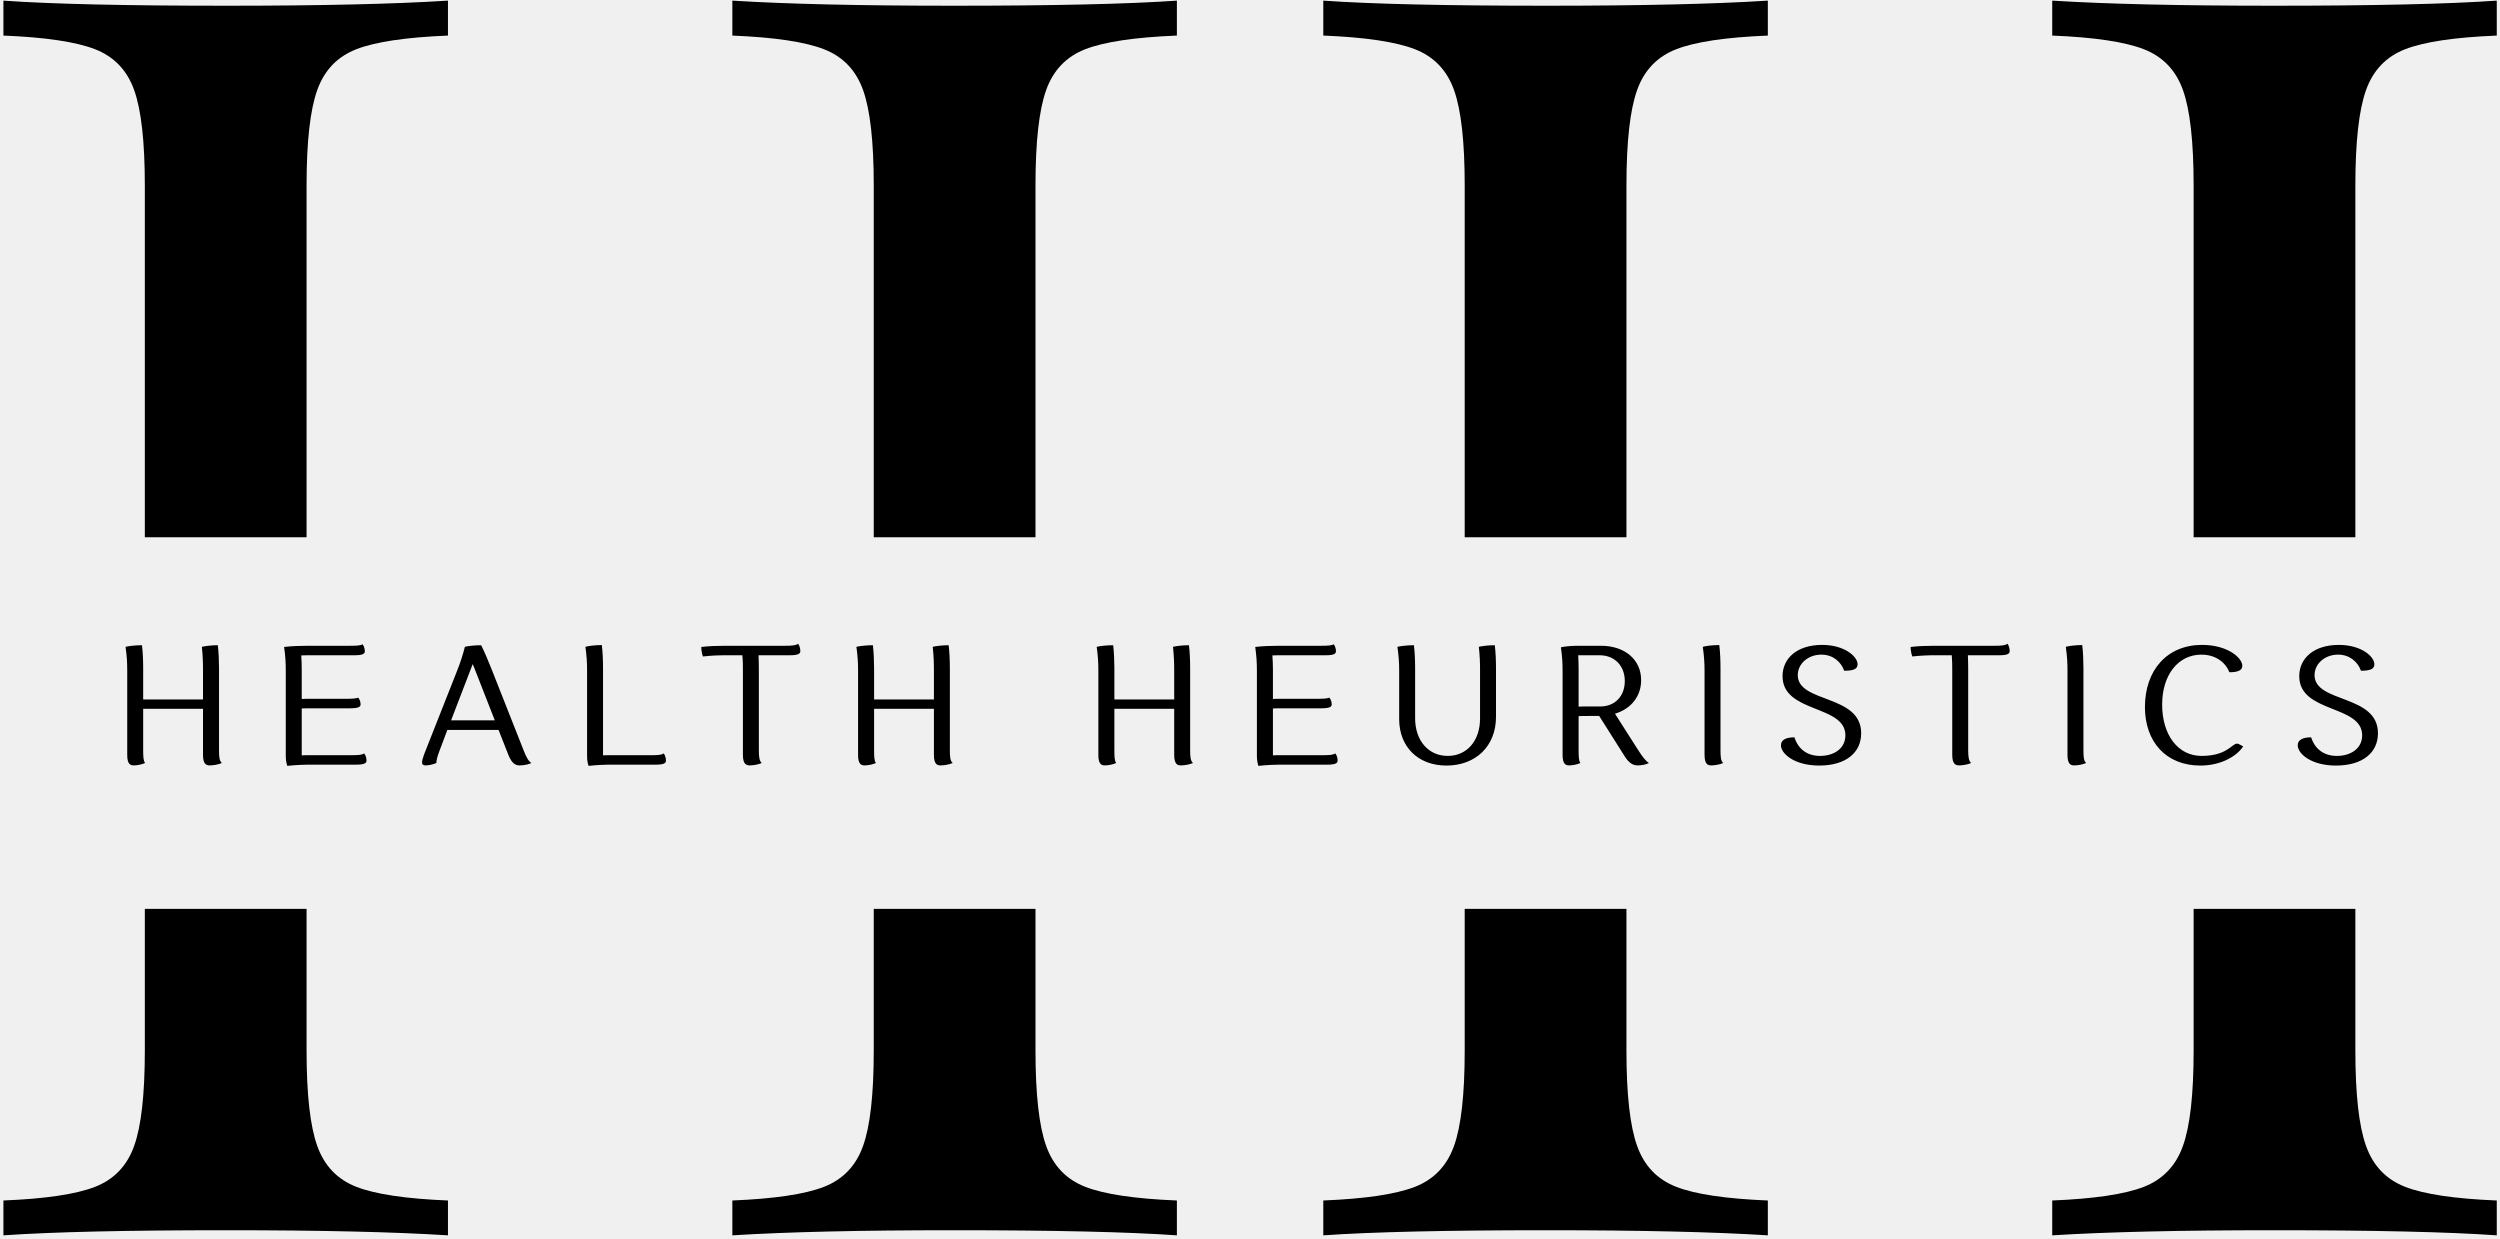
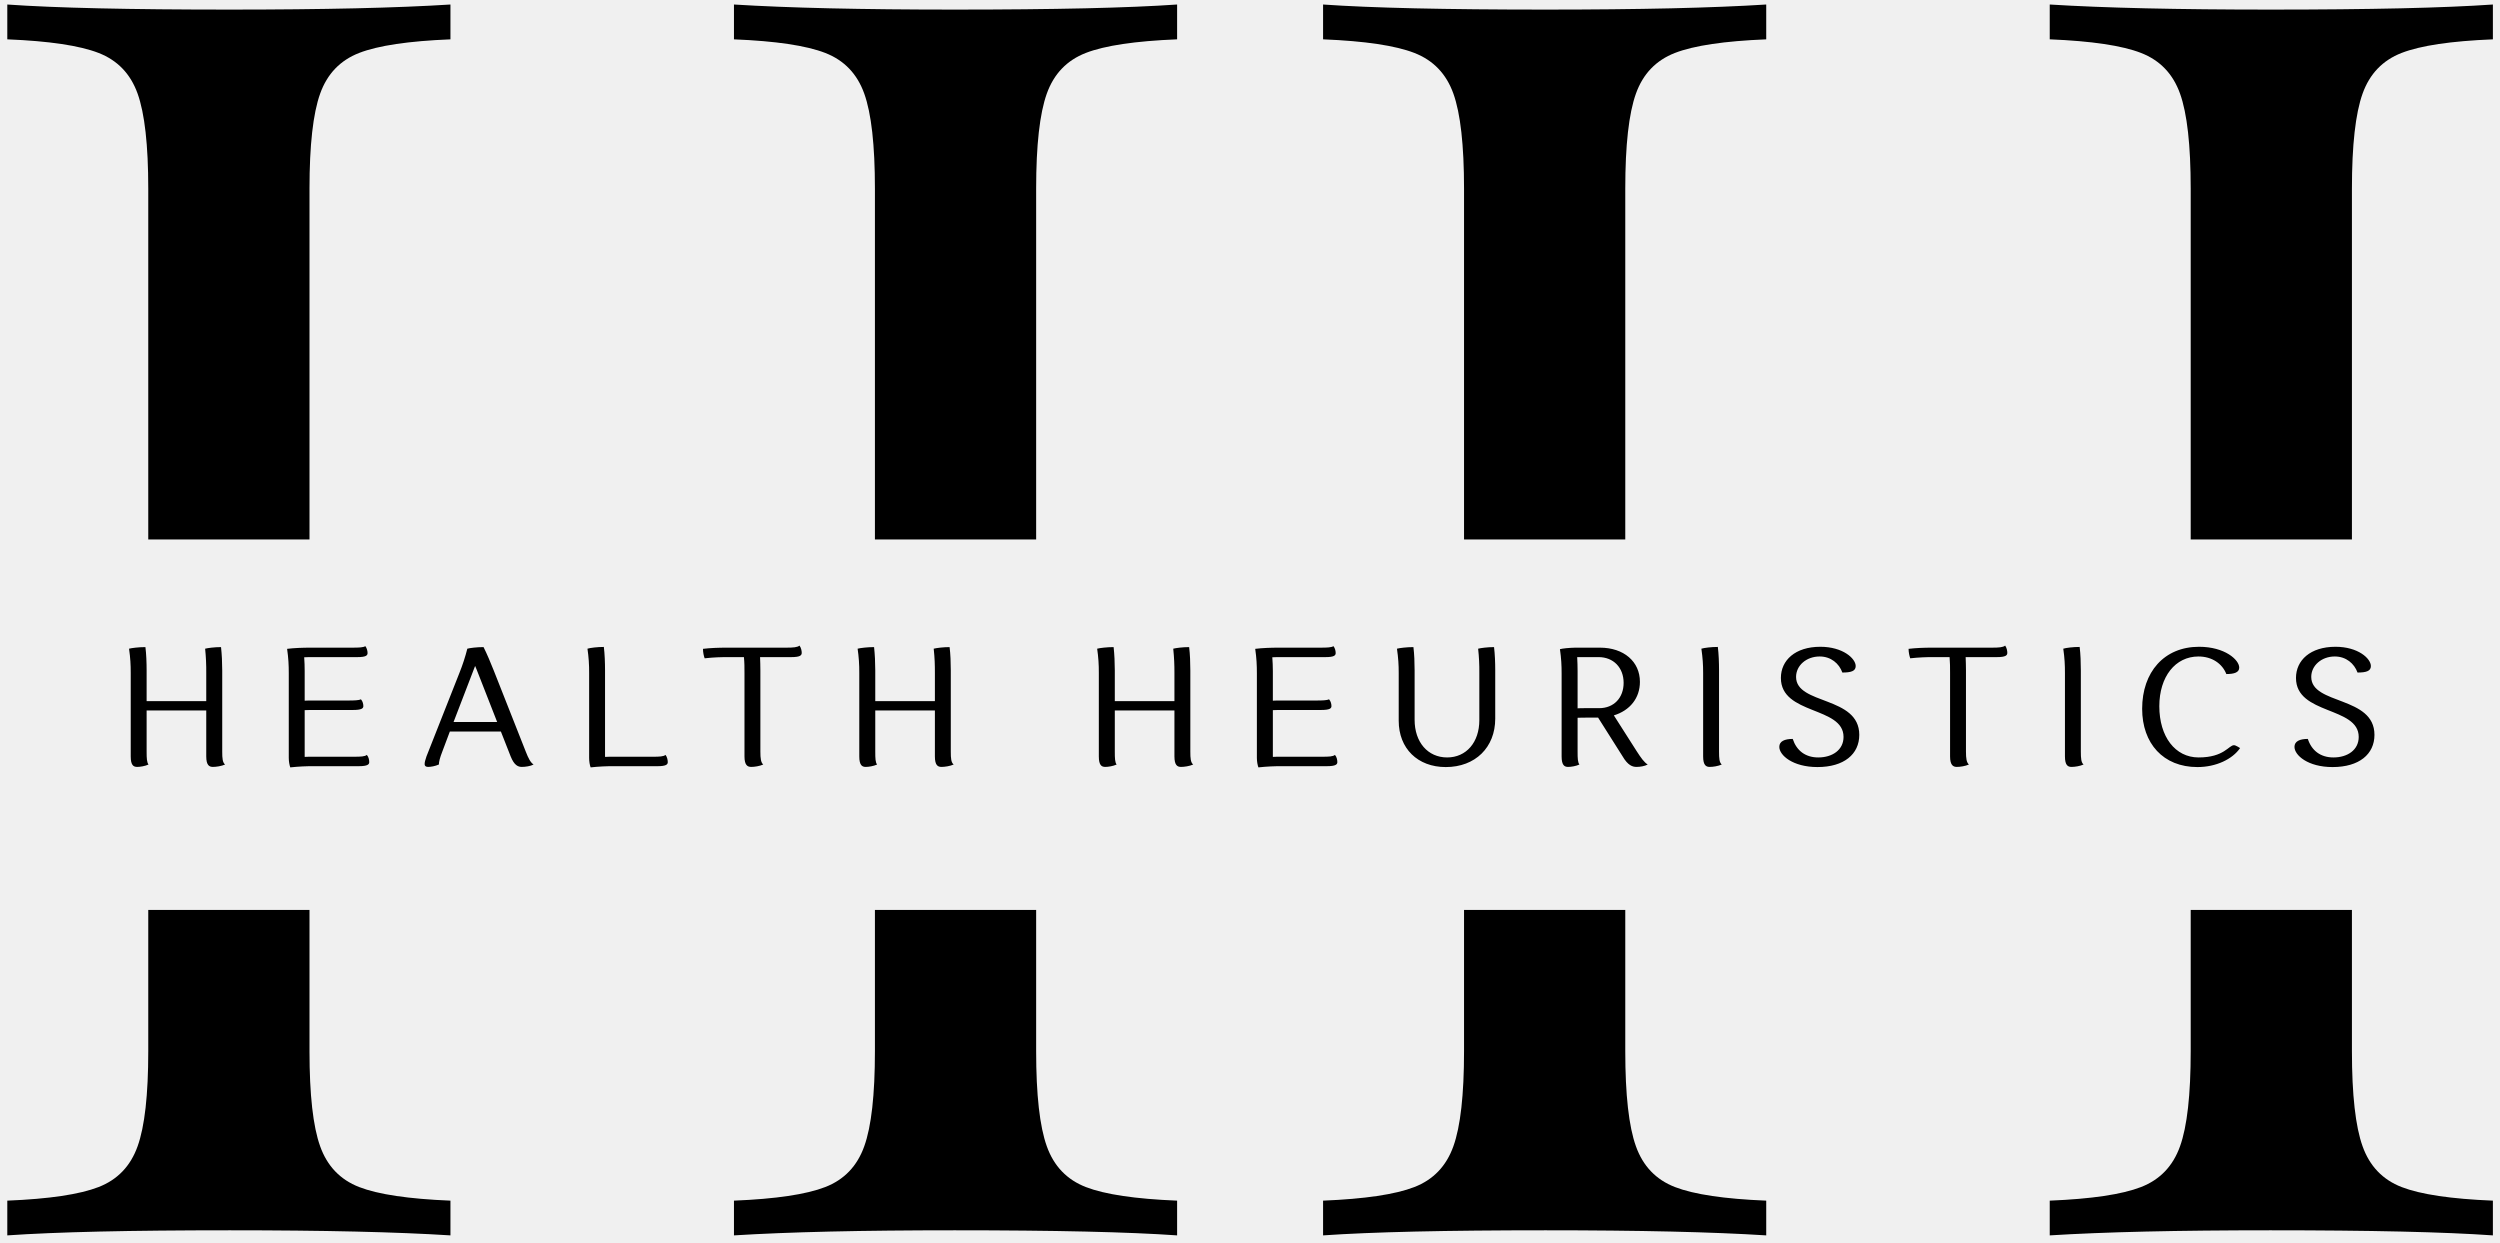
- <svg xmlns="http://www.w3.org/2000/svg" width="321" height="159" fill="none">
-   <g clip-path="url(#a)" fill="#000">
-     <path d="M308.828 6.318c2.444-.949 6.363-1.532 11.756-1.75V.081c-6.274.437-15.824.655-28.652.655-11.953 0-21.429-.218-28.426-.655v4.485c5.393.219 9.312.802 11.756 1.751 2.444.95 4.119 2.697 5.027 5.243.915 2.553 1.373 6.636 1.373 12.247v45.178h20.766V23.808c0-5.611.458-9.694 1.372-12.247.908-2.546 2.584-4.294 5.028-5.243Zm-6.4 110.38h-20.766v18.194c0 5.618-.458 9.7-1.373 12.247-.908 2.553-2.583 4.304-5.027 5.253-2.444.949-6.363 1.532-11.756 1.751v4.475c6.997-.437 16.473-.656 28.426-.656 12.903 0 22.453.219 28.652.656v-4.475c-5.393-.219-9.312-.802-11.756-1.751-2.444-.949-4.12-2.7-5.028-5.253-.914-2.547-1.372-6.629-1.372-12.247v-18.194Zm-93.593 0h-20.767v18.194c0 5.618-.457 9.7-1.372 12.247-.908 2.553-2.584 4.304-5.028 5.253-2.444.949-6.363 1.532-11.756 1.751v4.475c6.274-.437 15.825-.656 28.652-.656 12.097 0 21.572.219 28.426.656v-4.475c-5.393-.219-9.311-.802-11.755-1.751-2.444-.949-4.12-2.7-5.028-5.253-.915-2.547-1.372-6.629-1.372-12.247v-18.194Zm-20.767-47.712h20.767V23.808c0-5.611.457-9.694 1.372-12.247.908-2.546 2.584-4.294 5.028-5.243 2.444-.949 6.362-1.532 11.755-1.75V.081c-6.854.437-16.329.655-28.426.655-12.902 0-22.453-.218-28.652-.655v4.485c5.393.219 9.312.802 11.756 1.751 2.444.95 4.12 2.697 5.028 5.243.915 2.553 1.372 6.636 1.372 12.247v45.178Zm-55.112 0H112.19V23.808c0-5.611-.458-9.694-1.373-12.247-.908-2.546-2.583-4.294-5.027-5.243-2.444-.949-6.363-1.532-11.756-1.75V.081c6.997.437 16.473.655 28.426.655 12.828 0 22.378-.218 28.652-.655v4.485c-5.393.219-9.312.802-11.756 1.751-2.444.95-4.12 2.697-5.028 5.243-.914 2.553-1.372 6.636-1.372 12.247v45.178Zm-93.593 0V23.808c0-5.611.457-9.694 1.372-12.247.908-2.546 2.584-4.294 5.028-5.243 2.444-.949 6.362-1.532 11.755-1.75V.081c-6.854.437-16.33.655-28.426.655C16.19.737 6.639.52.44.082v4.485c5.393.219 9.312.802 11.756 1.751 2.444.95 4.12 2.697 5.028 5.243.915 2.553 1.372 6.636 1.372 12.247v45.178h20.767Zm-20.767 47.712v18.194c0 5.618-.457 9.7-1.372 12.247-.908 2.553-2.584 4.304-5.028 5.253-2.444.949-6.362 1.532-11.756 1.751v4.475c6.274-.437 15.825-.656 28.652-.656 12.097 0 21.572.219 28.426.656v-4.475c-5.393-.219-9.311-.802-11.755-1.751-2.444-.949-4.12-2.7-5.028-5.253-.915-2.547-1.372-6.629-1.372-12.247v-18.194H18.596Zm93.594 0h20.766v18.194c0 5.618.458 9.7 1.372 12.247.908 2.553 2.584 4.304 5.028 5.253 2.444.949 6.363 1.532 11.756 1.751v4.475c-6.199-.437-15.749-.656-28.652-.656-11.953 0-21.429.219-28.426.656v-4.475c5.393-.219 9.312-.802 11.756-1.751 2.444-.949 4.119-2.7 5.027-5.253.915-2.547 1.373-6.629 1.373-12.247v-18.194ZM26.065 96.926c0 1.157.399 1.352.86 1.352.41 0 1.085-.093 1.566-.308-.327-.266-.368-.788-.368-1.659V85.856c0-1.023-.051-2.088-.154-3.01-.83 0-1.68.113-2.048.205a28.34 28.34 0 0 1 .144 3.133v3.625h-7.68v-3.953c0-1.023-.041-2.088-.154-3.01-.87 0-1.74.113-2.11.205.175 1.239.216 2.048.216 3.133v10.742c0 1.157.368 1.352.83 1.352.368 0 1.003-.093 1.463-.308-.215-.266-.245-.788-.245-1.659v-5.304h7.68v5.919Zm18.882-5.98c1.147 0 1.352-.215 1.352-.502 0-.236-.072-.614-.307-.87-.267.123-.789.153-1.66.153h-4.628c-.327 0-.655 0-.962.02v-3.819c0-.614-.02-1.198-.062-1.771.369-.02.738-.02 1.157-.02h5.673c1.137 0 1.332-.216 1.332-.523 0-.236-.072-.615-.287-.891-.256.174-.81.195-1.68.195H39.51c-1.024 0-2.12.04-3.031.153.174 1.219.215 2.069.215 3.164v10.886c0 .46.092.942.194 1.218a26.408 26.408 0 0 1 3.144-.154h5.673c1.157 0 1.352-.235 1.352-.522 0-.256-.062-.655-.308-.932-.256.215-.778.236-1.659.236h-5.386c-.327 0-.635 0-.962.02v-6.02c.42-.021.83-.021 1.29-.021h4.915Zm20.327 5.98c.46 1.157.962 1.352 1.443 1.352.44 0 1.117-.093 1.506-.308-.39-.266-.656-.768-1.004-1.659l-4.126-10.455c-.41-1.023-.85-2.088-1.311-3.01-.891 0-1.741.113-2.09.205a24.54 24.54 0 0 1-1.023 3.133l-4.24 10.742c-.174.481-.235.778-.235.983 0 .276.194.369.44.369.348 0 .912-.093 1.393-.308 0-.348.133-.87.44-1.659l.973-2.59h6.574l1.26 3.205Zm-4.21-10.742 2.469 6.308H57.92l2.775-7.22c.133.287.236.584.369.912Zm23.113 12.002c1.147 0 1.331-.236 1.331-.522 0-.256-.072-.656-.287-.932-.266.215-.788.236-1.659.236h-5.17c-.328 0-.636 0-.963.02v-11.13c0-1.025-.041-2.11-.154-3.032-.85 0-1.74.113-2.11.225a20.15 20.15 0 0 1 .216 3.134V97.12c0 .46.082.942.194 1.219a26.309 26.309 0 0 1 3.144-.154h5.458Zm17.254-14.05c1.137 0 1.331-.235 1.331-.543 0-.245-.061-.634-.287-.942-.256.226-.808.267-1.679.267h-7.72c-1.025 0-2.12.04-3.032.153 0 .45.103.932.215 1.219 1.219-.133 2.048-.154 3.144-.154h1.915c.071.717.071 1.31.071 2.048v10.742c0 1.157.41 1.352.87 1.352.41 0 1.066-.093 1.547-.308-.307-.266-.369-.788-.369-1.659V85.856c0-.583-.02-1.146-.04-1.72h4.034Zm18.483 12.79c0 1.157.389 1.352.85 1.352.41 0 1.086-.093 1.567-.308-.328-.266-.369-.788-.369-1.659V85.856c0-1.023-.041-2.088-.153-3.01-.83 0-1.68.113-2.048.205.133 1.239.153 2.048.153 3.133v3.625h-7.68v-3.953c0-1.023-.051-2.088-.153-3.01-.871 0-1.751.113-2.12.205a20.16 20.16 0 0 1 .215 3.133v10.742c0 1.157.379 1.352.829 1.352.379 0 1.004-.093 1.465-.308-.215-.266-.236-.788-.236-1.659v-5.304h7.68v5.919Zm30.853 0c0 1.157.389 1.352.85 1.352.41 0 1.086-.093 1.567-.308-.328-.266-.369-.788-.369-1.659V85.856c0-1.023-.041-2.088-.153-3.01-.83 0-1.68.113-2.048.205.123 1.239.153 2.048.153 3.133v3.625h-7.68v-3.953c0-1.023-.051-2.088-.153-3.01-.881 0-1.751.113-2.12.205a20.16 20.16 0 0 1 .215 3.133v10.742c0 1.157.369 1.352.83 1.352.368 0 1.003-.093 1.464-.308-.215-.266-.236-.788-.236-1.659v-5.304h7.68v5.919Zm18.873-5.98c1.157 0 1.351-.215 1.351-.502 0-.236-.071-.614-.307-.87-.266.123-.788.153-1.659.153h-4.628c-.328 0-.656 0-.953.02v-3.819c0-.614-.03-1.198-.071-1.771.368-.02.747-.02 1.157-.02h5.673c1.136 0 1.331-.216 1.331-.523 0-.236-.061-.615-.287-.891-.256.174-.809.195-1.679.195h-5.366c-1.024 0-2.119.04-3.031.153.174 1.219.215 2.069.215 3.164v10.886c0 .46.092.942.195 1.218a26.399 26.399 0 0 1 3.143-.154h5.673c1.158 0 1.352-.235 1.352-.522 0-.256-.061-.655-.307-.932-.256.215-.778.236-1.649.236h-5.396c-.328 0-.635 0-.953.02v-6.02c.41-.021.82-.021 1.28-.021h4.916Zm10.014 1.392c0 3.564 2.437 5.96 6.062 5.96 3.799 0 6.37-2.53 6.37-6.236v-6.206c0-1.023-.041-2.088-.154-3.01-.829 0-1.679.113-2.048.205a26.17 26.17 0 0 1 .154 3.133v6.073c0 2.856-1.68 4.802-4.147 4.802-2.489 0-4.189-1.966-4.189-4.843v-6.36c0-1.023-.041-2.088-.153-3.01-.871 0-1.741.113-2.12.205.174 1.239.225 2.048.225 3.133v6.154Zm20.982 4.588c0 1.157.379 1.352.829 1.352.379 0 1.004-.092 1.465-.307-.215-.266-.236-.789-.236-1.66V91.95c.41-.02.83-.02 1.28-.02h1.362l3.134 4.955c.706 1.219 1.31 1.393 1.812 1.393.461 0 1.045-.092 1.444-.307-.461-.287-.85-.83-1.423-1.72l-2.939-4.609c2.068-.634 3.358-2.222 3.358-4.32 0-2.612-2.078-4.404-5.15-4.404h-3.185c-.829.02-1.618.102-1.966.195.174 1.239.215 2.048.215 3.143v10.67Zm2.007-12.79h2.755c1.914 0 3.225 1.352 3.225 3.318 0 1.925-1.259 3.257-3.144 3.257h-1.832c-.328 0-.646 0-.953.02V85.93c0-.594-.02-1.198-.051-1.792Zm16.221 12.791c0 1.157.389 1.351.849 1.351.41 0 1.065-.092 1.547-.307-.308-.266-.348-.788-.348-1.659V85.857c0-1.024-.041-2.11-.154-3.031-.85 0-1.751.113-2.12.225.174 1.24.226 2.048.226 3.134v10.742Zm11.54-2.254c-1.055 0-1.73.307-1.73 1.024 0 1.075 1.73 2.6 4.915 2.6 3.42 0 5.386-1.658 5.386-4.146 0-5.038-8.141-3.84-8.141-7.465 0-1.454 1.311-2.632 3.042-2.632 1.454 0 2.508.911 2.918 2.069 1.096 0 1.72-.175 1.72-.83 0-.983-1.659-2.488-4.557-2.488-3.246 0-5.079 1.75-5.079 4.014 0 4.782 8.07 3.645 8.07 7.598 0 1.68-1.444 2.642-3.257 2.642-1.679 0-2.806-.901-3.287-2.386Zm26.306-10.537c1.137 0 1.332-.235 1.332-.543 0-.245-.062-.634-.277-.942-.266.226-.809.267-1.679.267h-7.731c-1.024 0-2.11.04-3.031.153 0 .45.112.932.215 1.219a26.22 26.22 0 0 1 3.143-.154h1.925c.062.717.062 1.31.062 2.048v10.742c0 1.157.42 1.352.87 1.352.42 0 1.075-.093 1.557-.308-.308-.266-.379-.788-.379-1.659V85.856c0-.583-.021-1.146-.041-1.72h4.034Zm8.755 12.791c0 1.157.389 1.351.85 1.351.41 0 1.065-.092 1.546-.307-.307-.266-.348-.788-.348-1.659V85.857c0-1.024-.041-2.11-.153-3.031-.85 0-1.741.113-2.11.225.174 1.24.215 2.048.215 3.134v10.742Zm12.155-6.462c0-3.82 2.069-6.41 5.039-6.41 1.761 0 3.072.931 3.594 2.262 1.034 0 1.659-.215 1.659-.83 0-1.003-1.854-2.682-5.172-2.682-4.495 0-7.331 3.256-7.331 7.987 0 4.455 2.713 7.506 7.116 7.506 2.427 0 4.516-1.024 5.499-2.447l-.327-.195c-.154-.082-.328-.174-.461-.174-.676 0-1.26 1.577-4.557 1.577-3.031 0-5.059-2.693-5.059-6.594Zm19.129 4.208c-1.045 0-1.721.307-1.721 1.024 0 1.075 1.721 2.601 4.905 2.601 3.431 0 5.397-1.659 5.397-4.147 0-5.038-8.141-3.84-8.141-7.465 0-1.454 1.311-2.632 3.031-2.632 1.464 0 2.509.912 2.929 2.069 1.085 0 1.72-.174 1.72-.83 0-.983-1.659-2.488-4.557-2.488-3.256 0-5.089 1.751-5.089 4.014 0 4.782 8.079 3.645 8.079 7.598 0 1.68-1.443 2.642-3.256 2.642-1.679 0-2.816-.901-3.297-2.386Z" />
-   </g>
-   <defs>
-     <clipPath id="a">
-       <path fill="#fff" d="M0 0h321v159H0z" />
-     </clipPath>
-   </defs>
+ <svg xmlns="http://www.w3.org/2000/svg" width="322" height="160" fill="none">
+   <path d="M309.328 6.818c2.444-.949 6.363-1.532 11.756-1.75V.581c-6.274.437-15.824.655-28.652.655-11.953 0-21.429-.218-28.426-.655v4.485c5.393.219 9.312.802 11.756 1.751 2.444.95 4.119 2.697 5.027 5.243.915 2.553 1.373 6.636 1.373 12.247v45.178h20.766V24.308c0-5.611.458-9.694 1.372-12.247.908-2.546 2.584-4.294 5.028-5.243Zm-6.4 110.38h-20.766v18.194c0 5.618-.458 9.7-1.373 12.247-.908 2.553-2.583 4.304-5.027 5.253-2.444.949-6.363 1.532-11.756 1.751v4.475c6.997-.437 16.473-.656 28.426-.656 12.903 0 22.453.219 28.652.656v-4.475c-5.393-.219-9.312-.802-11.756-1.751-2.444-.949-4.12-2.7-5.028-5.253-.914-2.547-1.372-6.629-1.372-12.247v-18.194Zm-93.593 0h-20.767v18.194c0 5.618-.457 9.7-1.372 12.247-.908 2.553-2.584 4.304-5.028 5.253-2.444.949-6.363 1.532-11.756 1.751v4.475c6.274-.437 15.825-.656 28.652-.656 12.097 0 21.572.219 28.426.656v-4.475c-5.393-.219-9.311-.802-11.755-1.751-2.444-.949-4.12-2.7-5.028-5.253-.915-2.547-1.372-6.629-1.372-12.247v-18.194Zm-20.767-47.712h20.767V24.308c0-5.611.457-9.694 1.372-12.247.908-2.546 2.584-4.294 5.028-5.243 2.444-.949 6.362-1.532 11.755-1.75V.581c-6.854.437-16.329.655-28.426.655-12.902 0-22.453-.218-28.652-.655v4.485c5.393.219 9.312.802 11.756 1.751 2.444.95 4.12 2.697 5.028 5.243.915 2.553 1.372 6.636 1.372 12.247v45.178Zm-55.112 0H112.69V24.308c0-5.611-.458-9.694-1.373-12.247-.908-2.546-2.583-4.294-5.027-5.243-2.444-.949-6.363-1.532-11.756-1.75V.581c6.997.437 16.473.655 28.426.655 12.828 0 22.378-.218 28.652-.655v4.485c-5.393.219-9.312.802-11.756 1.751-2.444.95-4.12 2.697-5.028 5.243-.914 2.553-1.372 6.636-1.372 12.247v45.178Zm-93.593 0V24.308c0-5.611.457-9.694 1.372-12.247.908-2.546 2.584-4.294 5.028-5.243 2.444-.949 6.362-1.532 11.755-1.75V.581c-6.854.437-16.33.655-28.426.655C16.69 1.237 7.139 1.02.94.582v4.485c5.393.219 9.312.802 11.756 1.751 2.444.95 4.12 2.697 5.028 5.243.915 2.553 1.372 6.636 1.372 12.247v45.178h20.767Zm-20.767 47.712v18.194c0 5.618-.457 9.7-1.372 12.247-.908 2.553-2.584 4.304-5.028 5.253-2.444.949-6.362 1.532-11.756 1.751v4.475c6.274-.437 15.825-.656 28.652-.656 12.097 0 21.572.219 28.426.656v-4.475c-5.393-.219-9.311-.802-11.755-1.751-2.444-.949-4.12-2.7-5.028-5.253-.915-2.547-1.372-6.629-1.372-12.247v-18.194H19.096Zm93.594 0h20.766v18.194c0 5.618.458 9.7 1.372 12.247.908 2.553 2.584 4.304 5.028 5.253 2.444.949 6.363 1.532 11.756 1.751v4.475c-6.199-.437-15.749-.656-28.652-.656-11.953 0-21.429.219-28.426.656v-4.475c5.393-.219 9.312-.802 11.756-1.751 2.444-.949 4.119-2.7 5.027-5.253.915-2.547 1.373-6.629 1.373-12.247v-18.194ZM26.565 97.426c0 1.157.399 1.352.86 1.352.41 0 1.085-.093 1.566-.308-.327-.266-.368-.788-.368-1.659V86.356c0-1.023-.051-2.088-.154-3.01-.83 0-1.68.113-2.048.205a28.34 28.34 0 0 1 .144 3.133v3.625h-7.68v-3.953c0-1.023-.041-2.088-.154-3.01-.87 0-1.74.113-2.11.205.175 1.239.216 2.048.216 3.133v10.742c0 1.157.368 1.352.829 1.352.369 0 1.004-.093 1.464-.308-.215-.266-.245-.788-.245-1.659v-5.304h7.68v5.919Zm18.882-5.98c1.147 0 1.352-.215 1.352-.502 0-.236-.072-.614-.307-.87-.267.123-.789.153-1.66.153h-4.628c-.327 0-.655 0-.962.02v-3.819c0-.614-.02-1.198-.062-1.771.369-.02.738-.02 1.157-.02h5.673c1.137 0 1.332-.216 1.332-.523 0-.236-.072-.615-.287-.891-.256.174-.81.195-1.68.195H40.01c-1.024 0-2.12.04-3.031.153.174 1.219.215 2.069.215 3.164v10.886c0 .46.092.942.194 1.218a26.388 26.388 0 0 1 3.144-.154h5.673c1.157 0 1.352-.235 1.352-.522 0-.256-.062-.655-.308-.932-.256.215-.778.236-1.659.236h-5.386c-.327 0-.635 0-.962.02v-6.02c.42-.021.83-.021 1.29-.021h4.915Zm20.327 5.98c.46 1.157.962 1.352 1.443 1.352.44 0 1.117-.093 1.506-.308-.39-.266-.656-.768-1.004-1.659l-4.126-10.455c-.41-1.023-.85-2.088-1.311-3.01-.891 0-1.741.113-2.09.205a24.54 24.54 0 0 1-1.023 3.133l-4.24 10.742c-.174.481-.235.778-.235.983 0 .276.194.369.44.369.348 0 .912-.093 1.393-.308 0-.348.133-.87.44-1.659l.973-2.59h6.574l1.26 3.205Zm-4.21-10.742 2.469 6.308H58.42l2.775-7.22c.133.287.236.584.369.912Zm23.113 12.002c1.147 0 1.331-.236 1.331-.522 0-.256-.072-.656-.287-.932-.266.215-.788.236-1.659.236h-5.17c-.328 0-.636 0-.963.02v-11.13c0-1.025-.041-2.11-.154-3.032-.85 0-1.74.113-2.11.225a20.15 20.15 0 0 1 .216 3.134V97.62c0 .46.082.942.194 1.219a26.309 26.309 0 0 1 3.144-.154h5.458Zm17.254-14.05c1.137 0 1.331-.235 1.331-.543 0-.245-.061-.634-.287-.942-.256.226-.808.267-1.679.267h-7.72c-1.025 0-2.12.04-3.032.153 0 .45.103.932.215 1.219 1.219-.133 2.048-.154 3.144-.154h1.915c.071.717.071 1.31.071 2.048v10.742c0 1.157.41 1.352.87 1.352.41 0 1.066-.093 1.547-.308-.307-.266-.369-.788-.369-1.659V86.356c0-.583-.02-1.146-.04-1.72h4.034Zm18.483 12.79c0 1.157.389 1.352.85 1.352.41 0 1.086-.093 1.567-.308-.328-.266-.369-.788-.369-1.659V86.356c0-1.023-.041-2.088-.153-3.01-.83 0-1.68.113-2.048.205.133 1.239.153 2.048.153 3.133v3.625h-7.68v-3.953c0-1.023-.051-2.088-.153-3.01-.871 0-1.751.113-2.12.205a20.16 20.16 0 0 1 .215 3.133v10.742c0 1.157.379 1.352.829 1.352.379 0 1.004-.093 1.465-.308-.215-.266-.236-.788-.236-1.659v-5.304h7.68v5.919Zm30.853 0c0 1.157.389 1.352.85 1.352.41 0 1.086-.093 1.567-.308-.328-.266-.369-.788-.369-1.659V86.356c0-1.023-.041-2.088-.153-3.01-.83 0-1.68.113-2.048.205.123 1.239.153 2.048.153 3.133v3.625h-7.68v-3.953c0-1.023-.051-2.088-.153-3.01-.881 0-1.751.113-2.12.205a20.16 20.16 0 0 1 .215 3.133v10.742c0 1.157.369 1.352.83 1.352.368 0 1.003-.093 1.464-.308-.215-.266-.236-.788-.236-1.659v-5.304h7.68v5.919Zm18.873-5.98c1.157 0 1.351-.215 1.351-.502 0-.236-.071-.614-.307-.87-.266.123-.788.153-1.659.153h-4.628c-.328 0-.656 0-.953.02v-3.819c0-.614-.03-1.198-.071-1.771.368-.02.747-.02 1.157-.02h5.673c1.136 0 1.331-.216 1.331-.523 0-.236-.061-.615-.287-.891-.256.174-.809.195-1.679.195h-5.366c-1.024 0-2.119.04-3.031.153.174 1.219.215 2.069.215 3.164v10.886c0 .46.092.942.195 1.218a26.38 26.38 0 0 1 3.143-.154h5.673c1.158 0 1.352-.235 1.352-.522 0-.256-.061-.655-.307-.932-.256.215-.778.236-1.649.236h-5.396c-.328 0-.635 0-.953.02v-6.02c.41-.021.82-.021 1.28-.021h4.916Zm10.014 1.392c0 3.564 2.437 5.96 6.062 5.96 3.799 0 6.37-2.53 6.37-6.236v-6.206c0-1.023-.041-2.088-.154-3.01-.829 0-1.679.113-2.048.205a26.17 26.17 0 0 1 .154 3.133v6.073c0 2.856-1.68 4.802-4.147 4.802-2.489 0-4.189-1.966-4.189-4.843v-6.36c0-1.023-.041-2.088-.153-3.01-.871 0-1.741.113-2.12.205.174 1.239.225 2.048.225 3.133v6.154Zm20.982 4.588c0 1.157.379 1.352.829 1.352.379 0 1.004-.092 1.465-.307-.215-.266-.236-.789-.236-1.659V92.45c.41-.02.83-.02 1.28-.02h1.362l3.134 4.955c.706 1.219 1.31 1.393 1.812 1.393.461 0 1.045-.092 1.444-.307-.461-.287-.85-.83-1.423-1.72l-2.939-4.609c2.068-.634 3.358-2.222 3.358-4.32 0-2.612-2.078-4.404-5.15-4.404h-3.185c-.829.02-1.618.102-1.966.195.174 1.239.215 2.048.215 3.143v10.67Zm2.007-12.79h2.755c1.914 0 3.225 1.352 3.225 3.318 0 1.925-1.259 3.257-3.144 3.257h-1.832c-.328 0-.646 0-.953.02V86.43c0-.594-.02-1.198-.051-1.792Zm16.221 12.791c0 1.157.389 1.351.849 1.351.41 0 1.065-.092 1.547-.307-.308-.266-.348-.788-.348-1.659V86.357c0-1.024-.041-2.11-.154-3.031-.85 0-1.751.113-2.12.225.174 1.24.226 2.048.226 3.134v10.742Zm11.54-2.254c-1.055 0-1.73.307-1.73 1.024 0 1.075 1.73 2.6 4.915 2.6 3.42 0 5.386-1.658 5.386-4.146 0-5.038-8.141-3.84-8.141-7.465 0-1.454 1.311-2.632 3.042-2.632 1.454 0 2.508.911 2.918 2.069 1.096 0 1.72-.175 1.72-.83 0-.983-1.659-2.488-4.557-2.488-3.246 0-5.079 1.75-5.079 4.014 0 4.782 8.07 3.645 8.07 7.598 0 1.68-1.444 2.642-3.257 2.642-1.679 0-2.806-.901-3.287-2.386Zm26.306-10.537c1.137 0 1.332-.235 1.332-.543 0-.245-.062-.634-.277-.942-.266.226-.809.267-1.679.267h-7.731c-1.024 0-2.11.04-3.031.153 0 .45.112.932.215 1.219a26.22 26.22 0 0 1 3.143-.154h1.925c.062.717.062 1.31.062 2.048v10.742c0 1.157.42 1.352.87 1.352.42 0 1.075-.093 1.557-.308-.308-.266-.379-.788-.379-1.659V86.356c0-.583-.021-1.146-.041-1.72h4.034Zm8.755 12.791c0 1.157.389 1.351.85 1.351.41 0 1.065-.092 1.546-.307-.307-.266-.348-.788-.348-1.659V86.357c0-1.024-.041-2.11-.153-3.031-.85 0-1.741.113-2.11.225.174 1.24.215 2.048.215 3.134v10.742Zm12.155-6.462c0-3.82 2.069-6.41 5.039-6.41 1.761 0 3.072.931 3.594 2.262 1.034 0 1.659-.215 1.659-.83 0-1.003-1.854-2.682-5.172-2.682-4.495 0-7.331 3.256-7.331 7.987 0 4.455 2.713 7.506 7.116 7.506 2.427 0 4.516-1.024 5.499-2.447l-.327-.195c-.154-.082-.328-.174-.461-.174-.676 0-1.26 1.577-4.557 1.577-3.031 0-5.059-2.693-5.059-6.594Zm19.129 4.208c-1.045 0-1.721.307-1.721 1.024 0 1.075 1.721 2.601 4.905 2.601 3.431 0 5.397-1.659 5.397-4.147 0-5.038-8.141-3.84-8.141-7.465 0-1.454 1.311-2.632 3.031-2.632 1.464 0 2.509.912 2.929 2.069 1.085 0 1.72-.174 1.72-.83 0-.983-1.659-2.488-4.557-2.488-3.256 0-5.089 1.751-5.089 4.014 0 4.782 8.079 3.645 8.079 7.598 0 1.68-1.443 2.642-3.256 2.642-1.679 0-2.816-.901-3.297-2.386Z" fill="#000" />
</svg>
